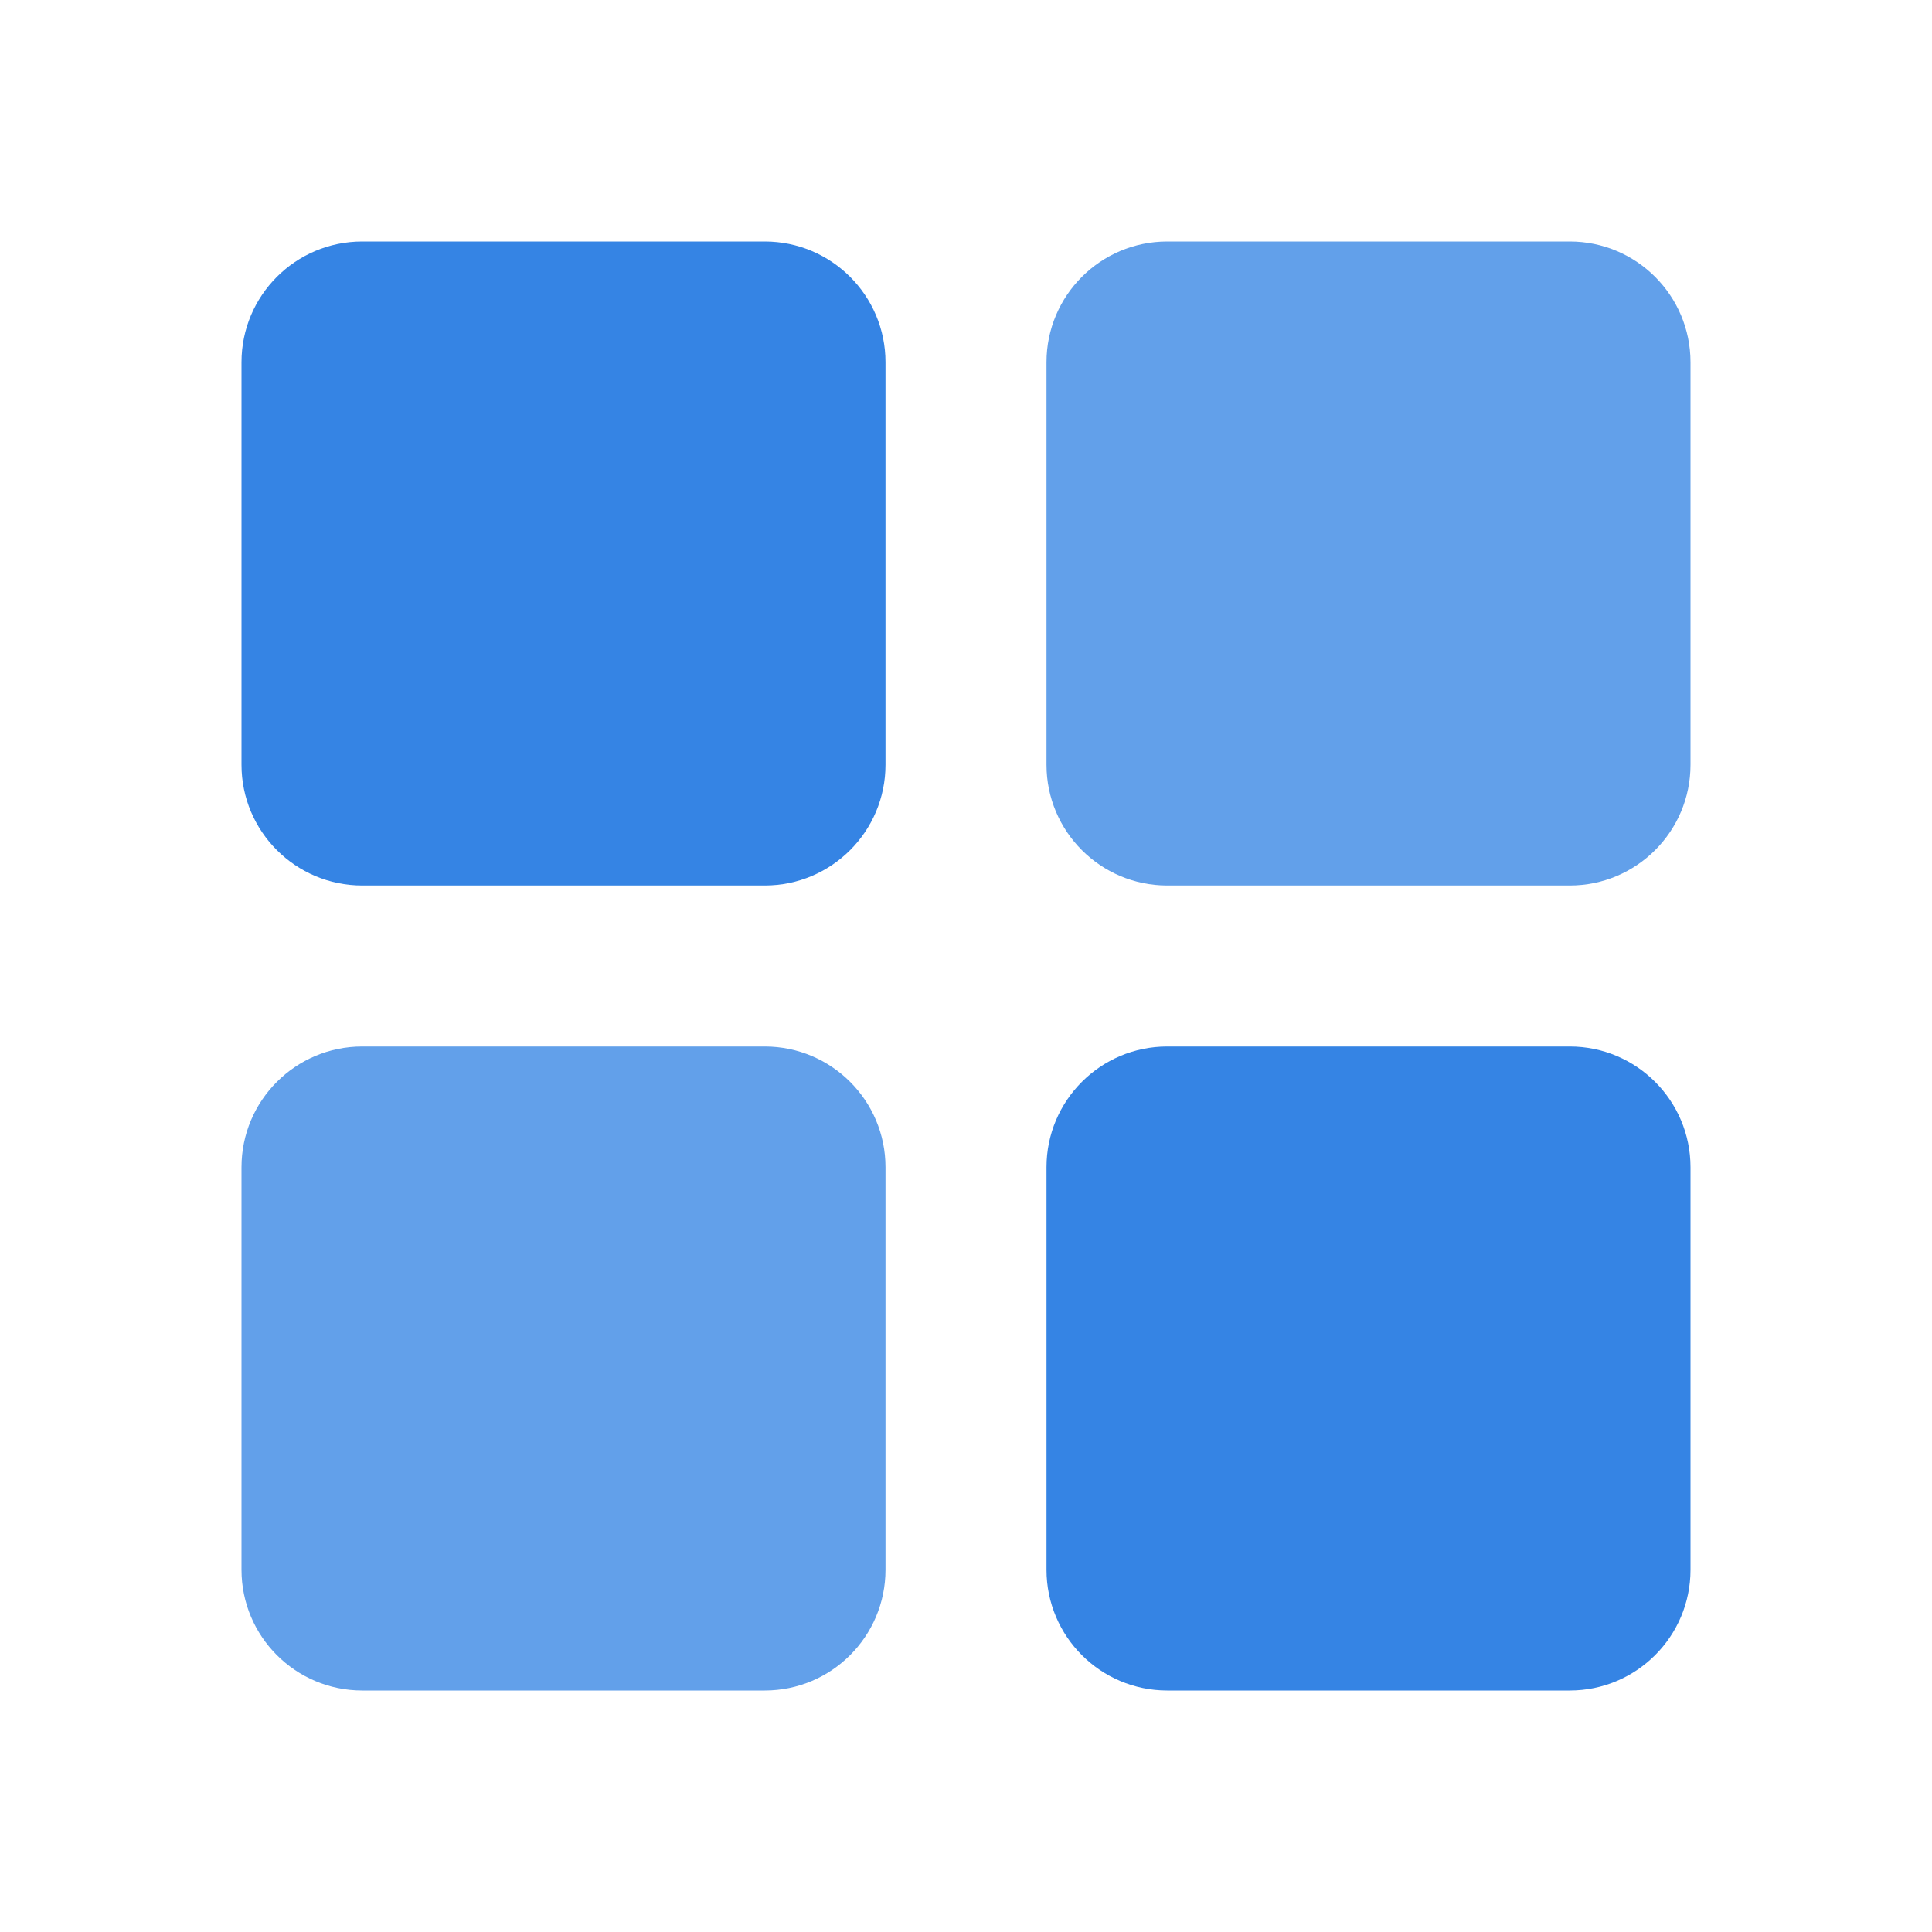
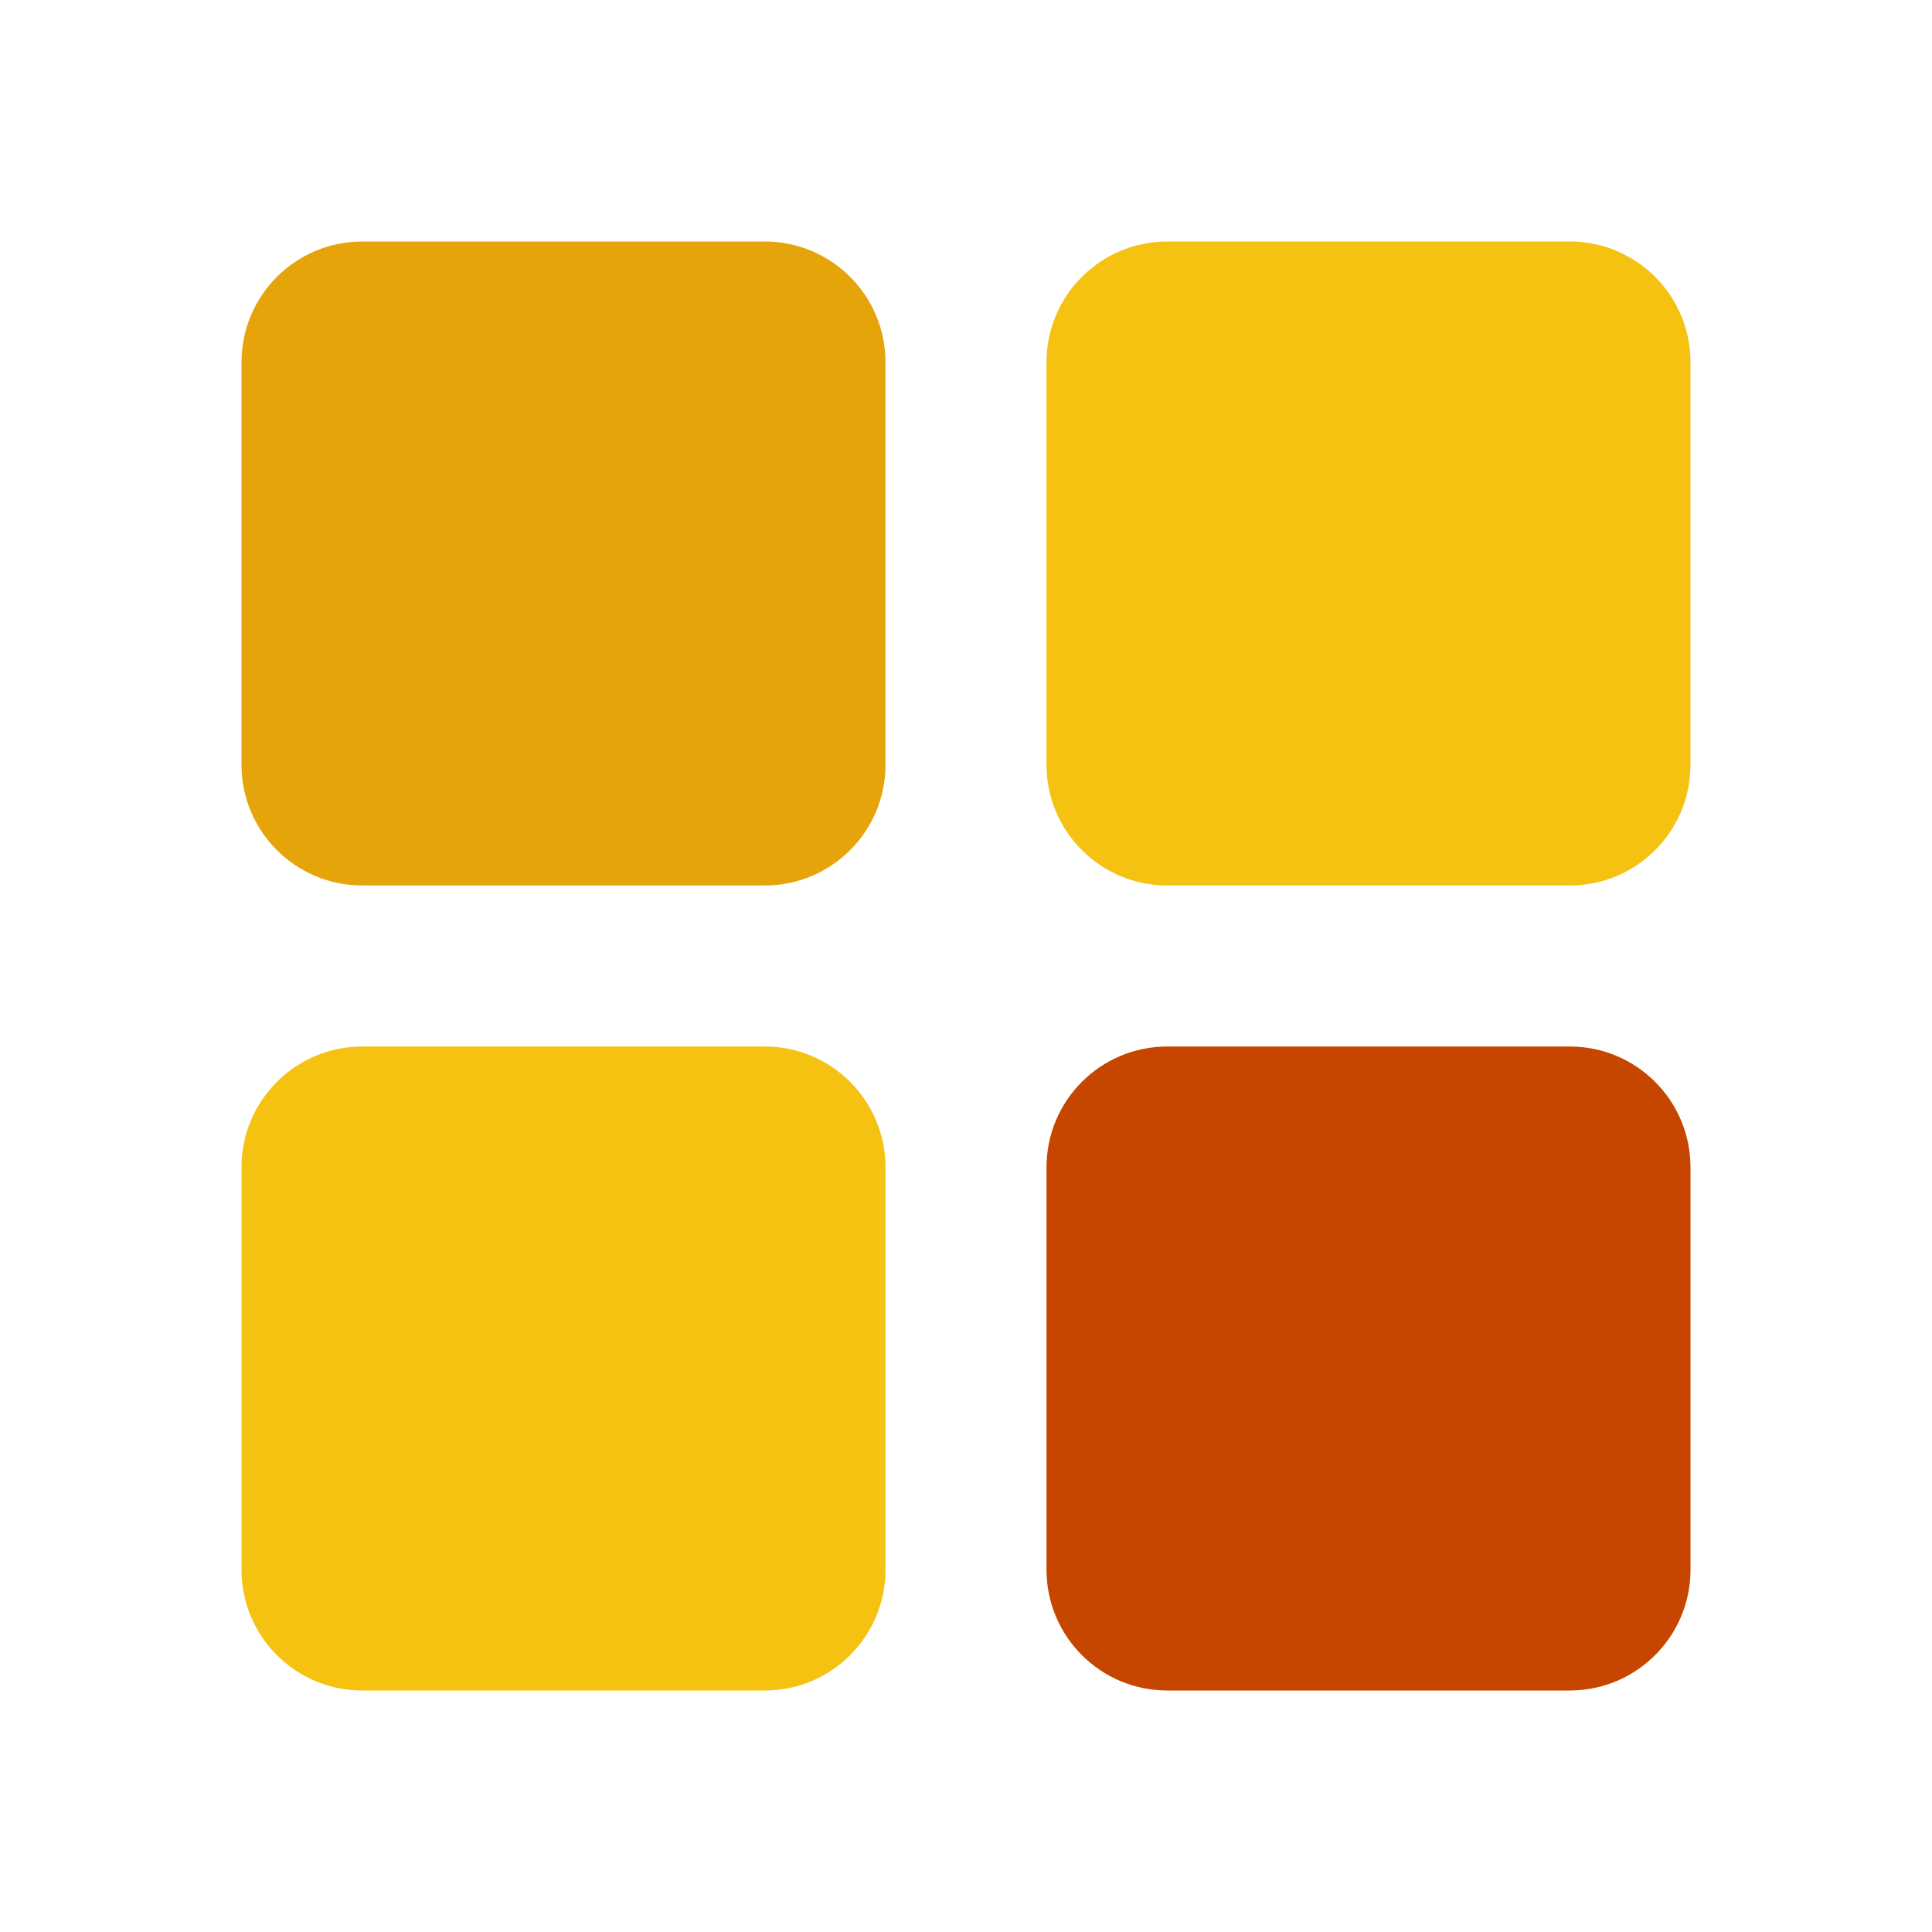
- <svg xmlns="http://www.w3.org/2000/svg" width="24" height="24" viewBox="0 0 24 24">
-   <rect x="3" y="3" width="8" height="8" rx="1.5" fill="#3584e4" />
-   <rect x="13" y="3" width="8" height="8" rx="1.5" fill="#62a0ea" />
-   <rect x="3" y="13" width="8" height="8" rx="1.5" fill="#62a0ea" />
-   <rect x="13" y="13" width="8" height="8" rx="1.5" fill="#3584e4" />
+ <svg xmlns="http://www.w3.org/2000/svg" width="48" height="48" viewBox="0 0 24 24">
+   <rect x="3" y="3" width="8" height="8" rx="1.5" fill="#e5a50a" />
+   <rect x="13" y="3" width="8" height="8" rx="1.5" fill="#f5c211" />
+   <rect x="3" y="13" width="8" height="8" rx="1.5" fill="#f5c211" />
+   <rect x="13" y="13" width="8" height="8" rx="1.5" fill="#c64600" />
</svg>
